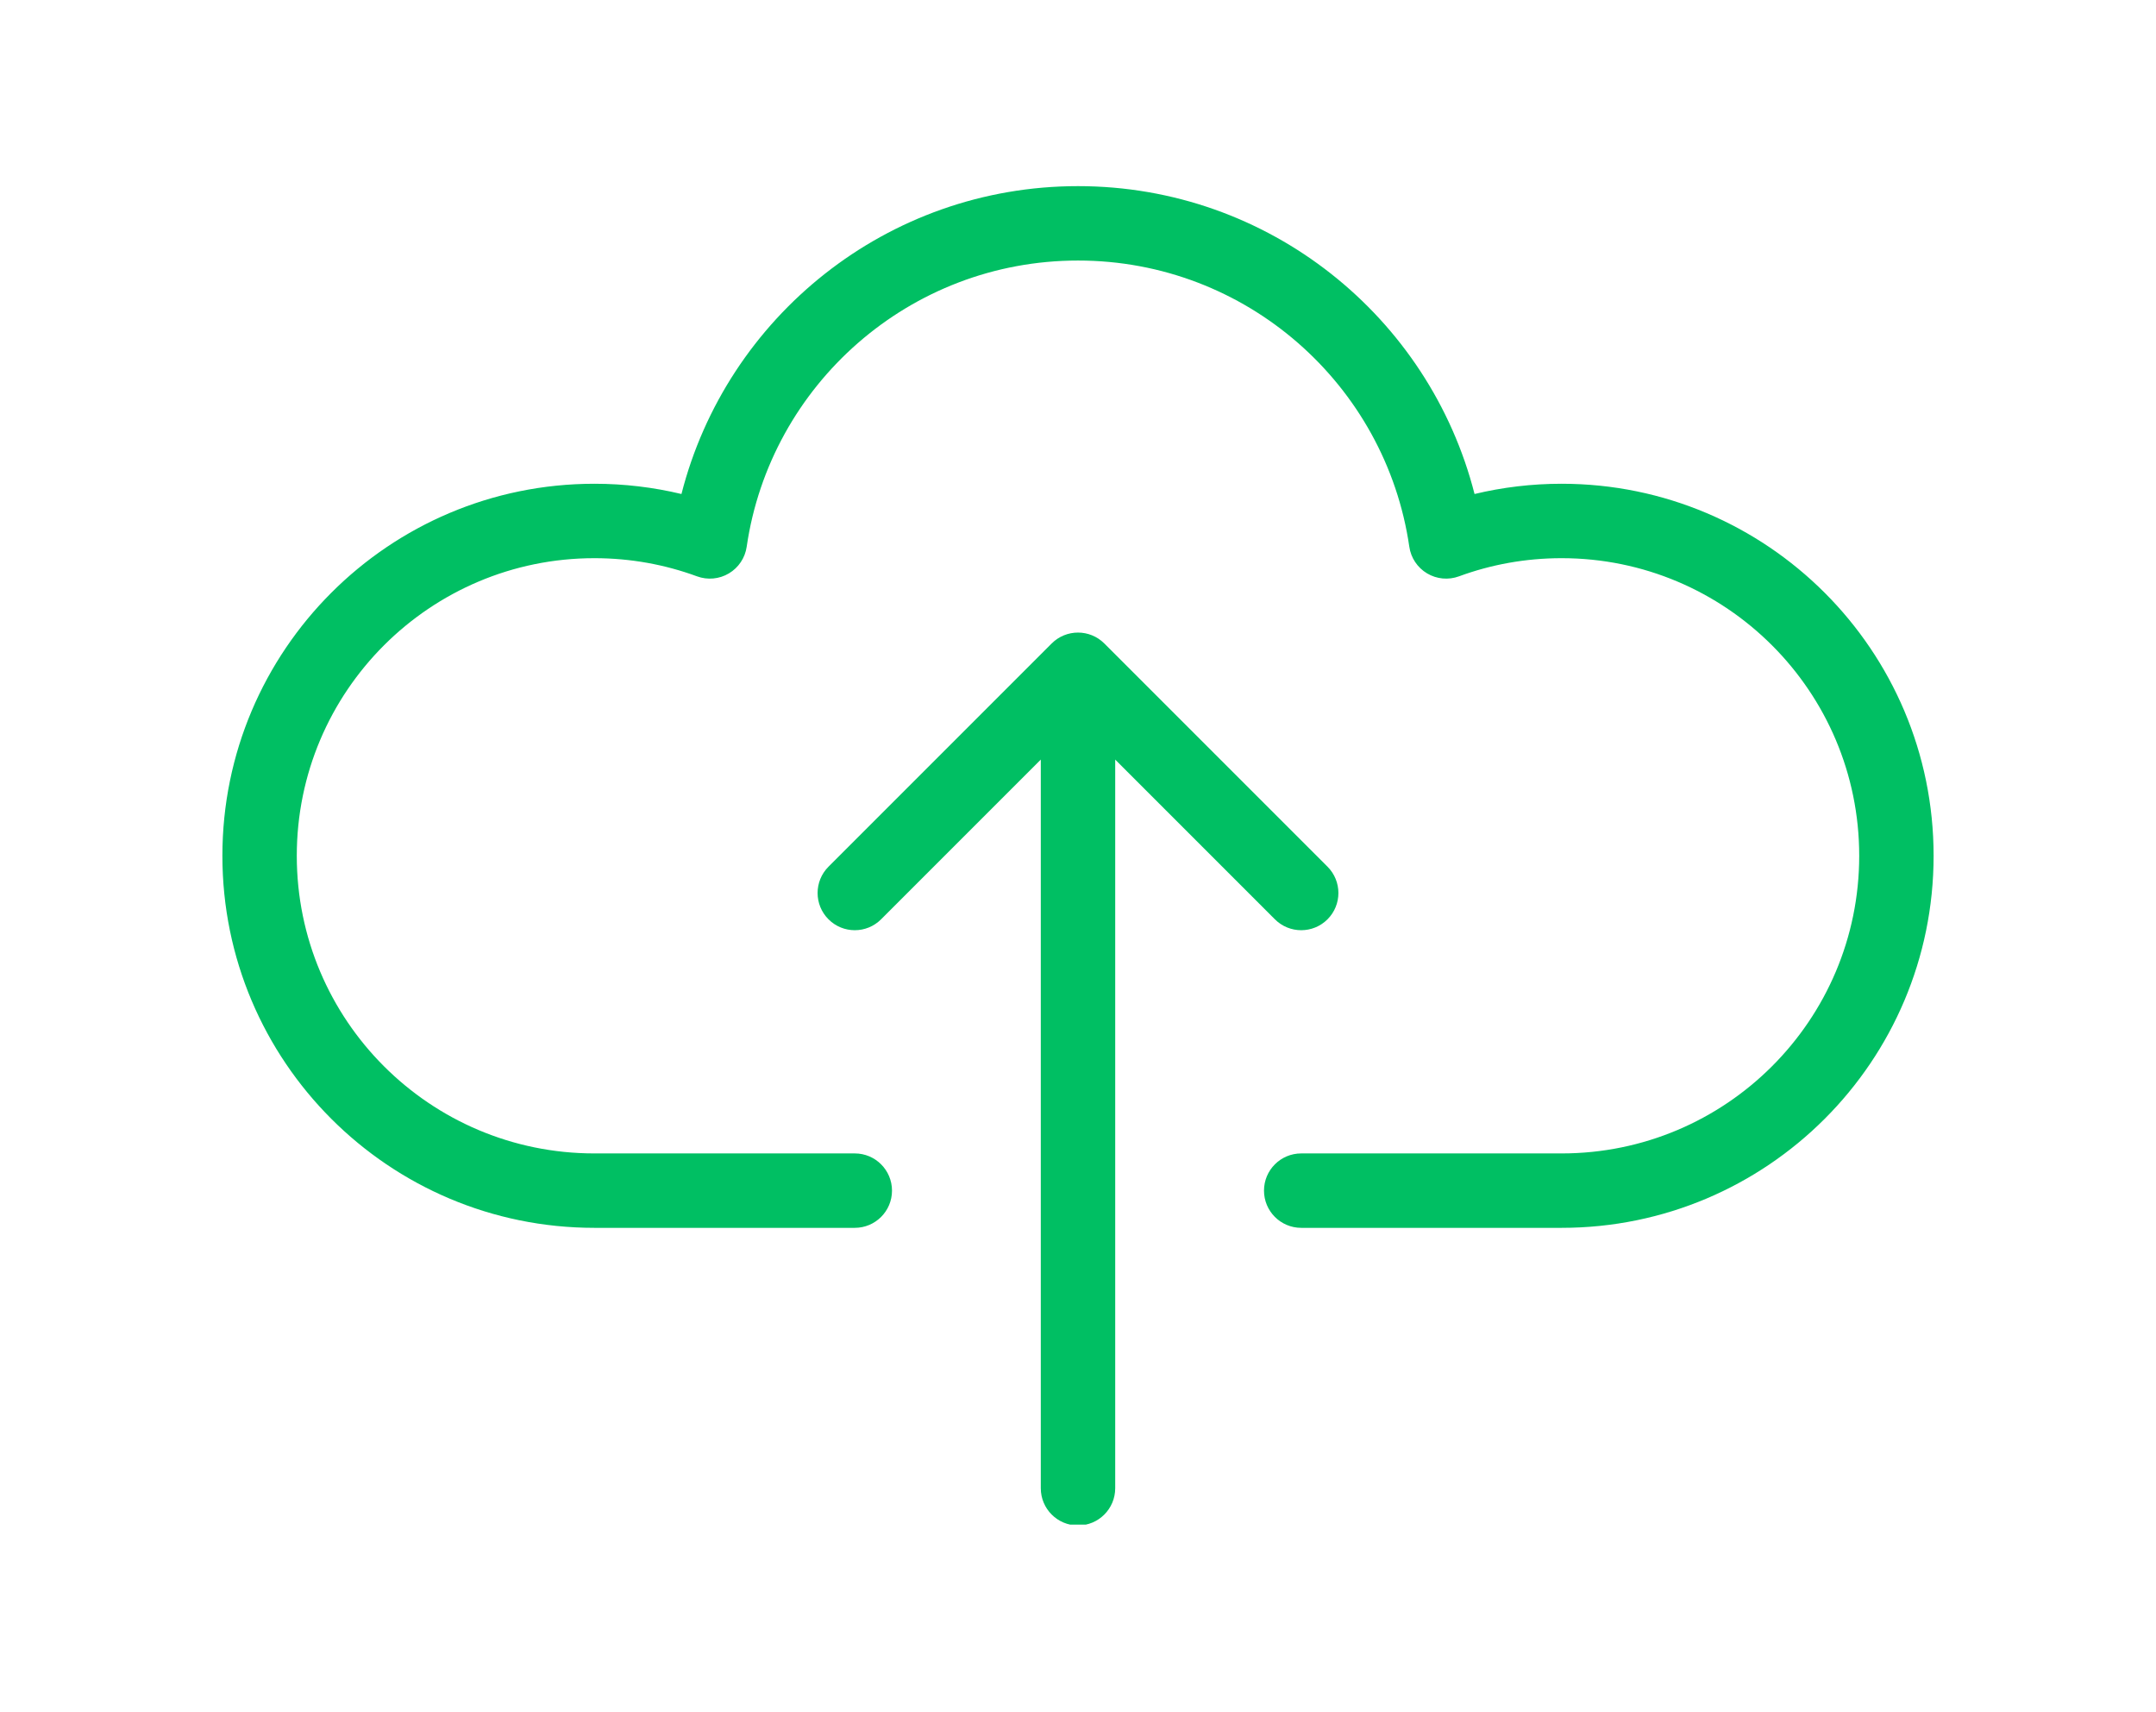
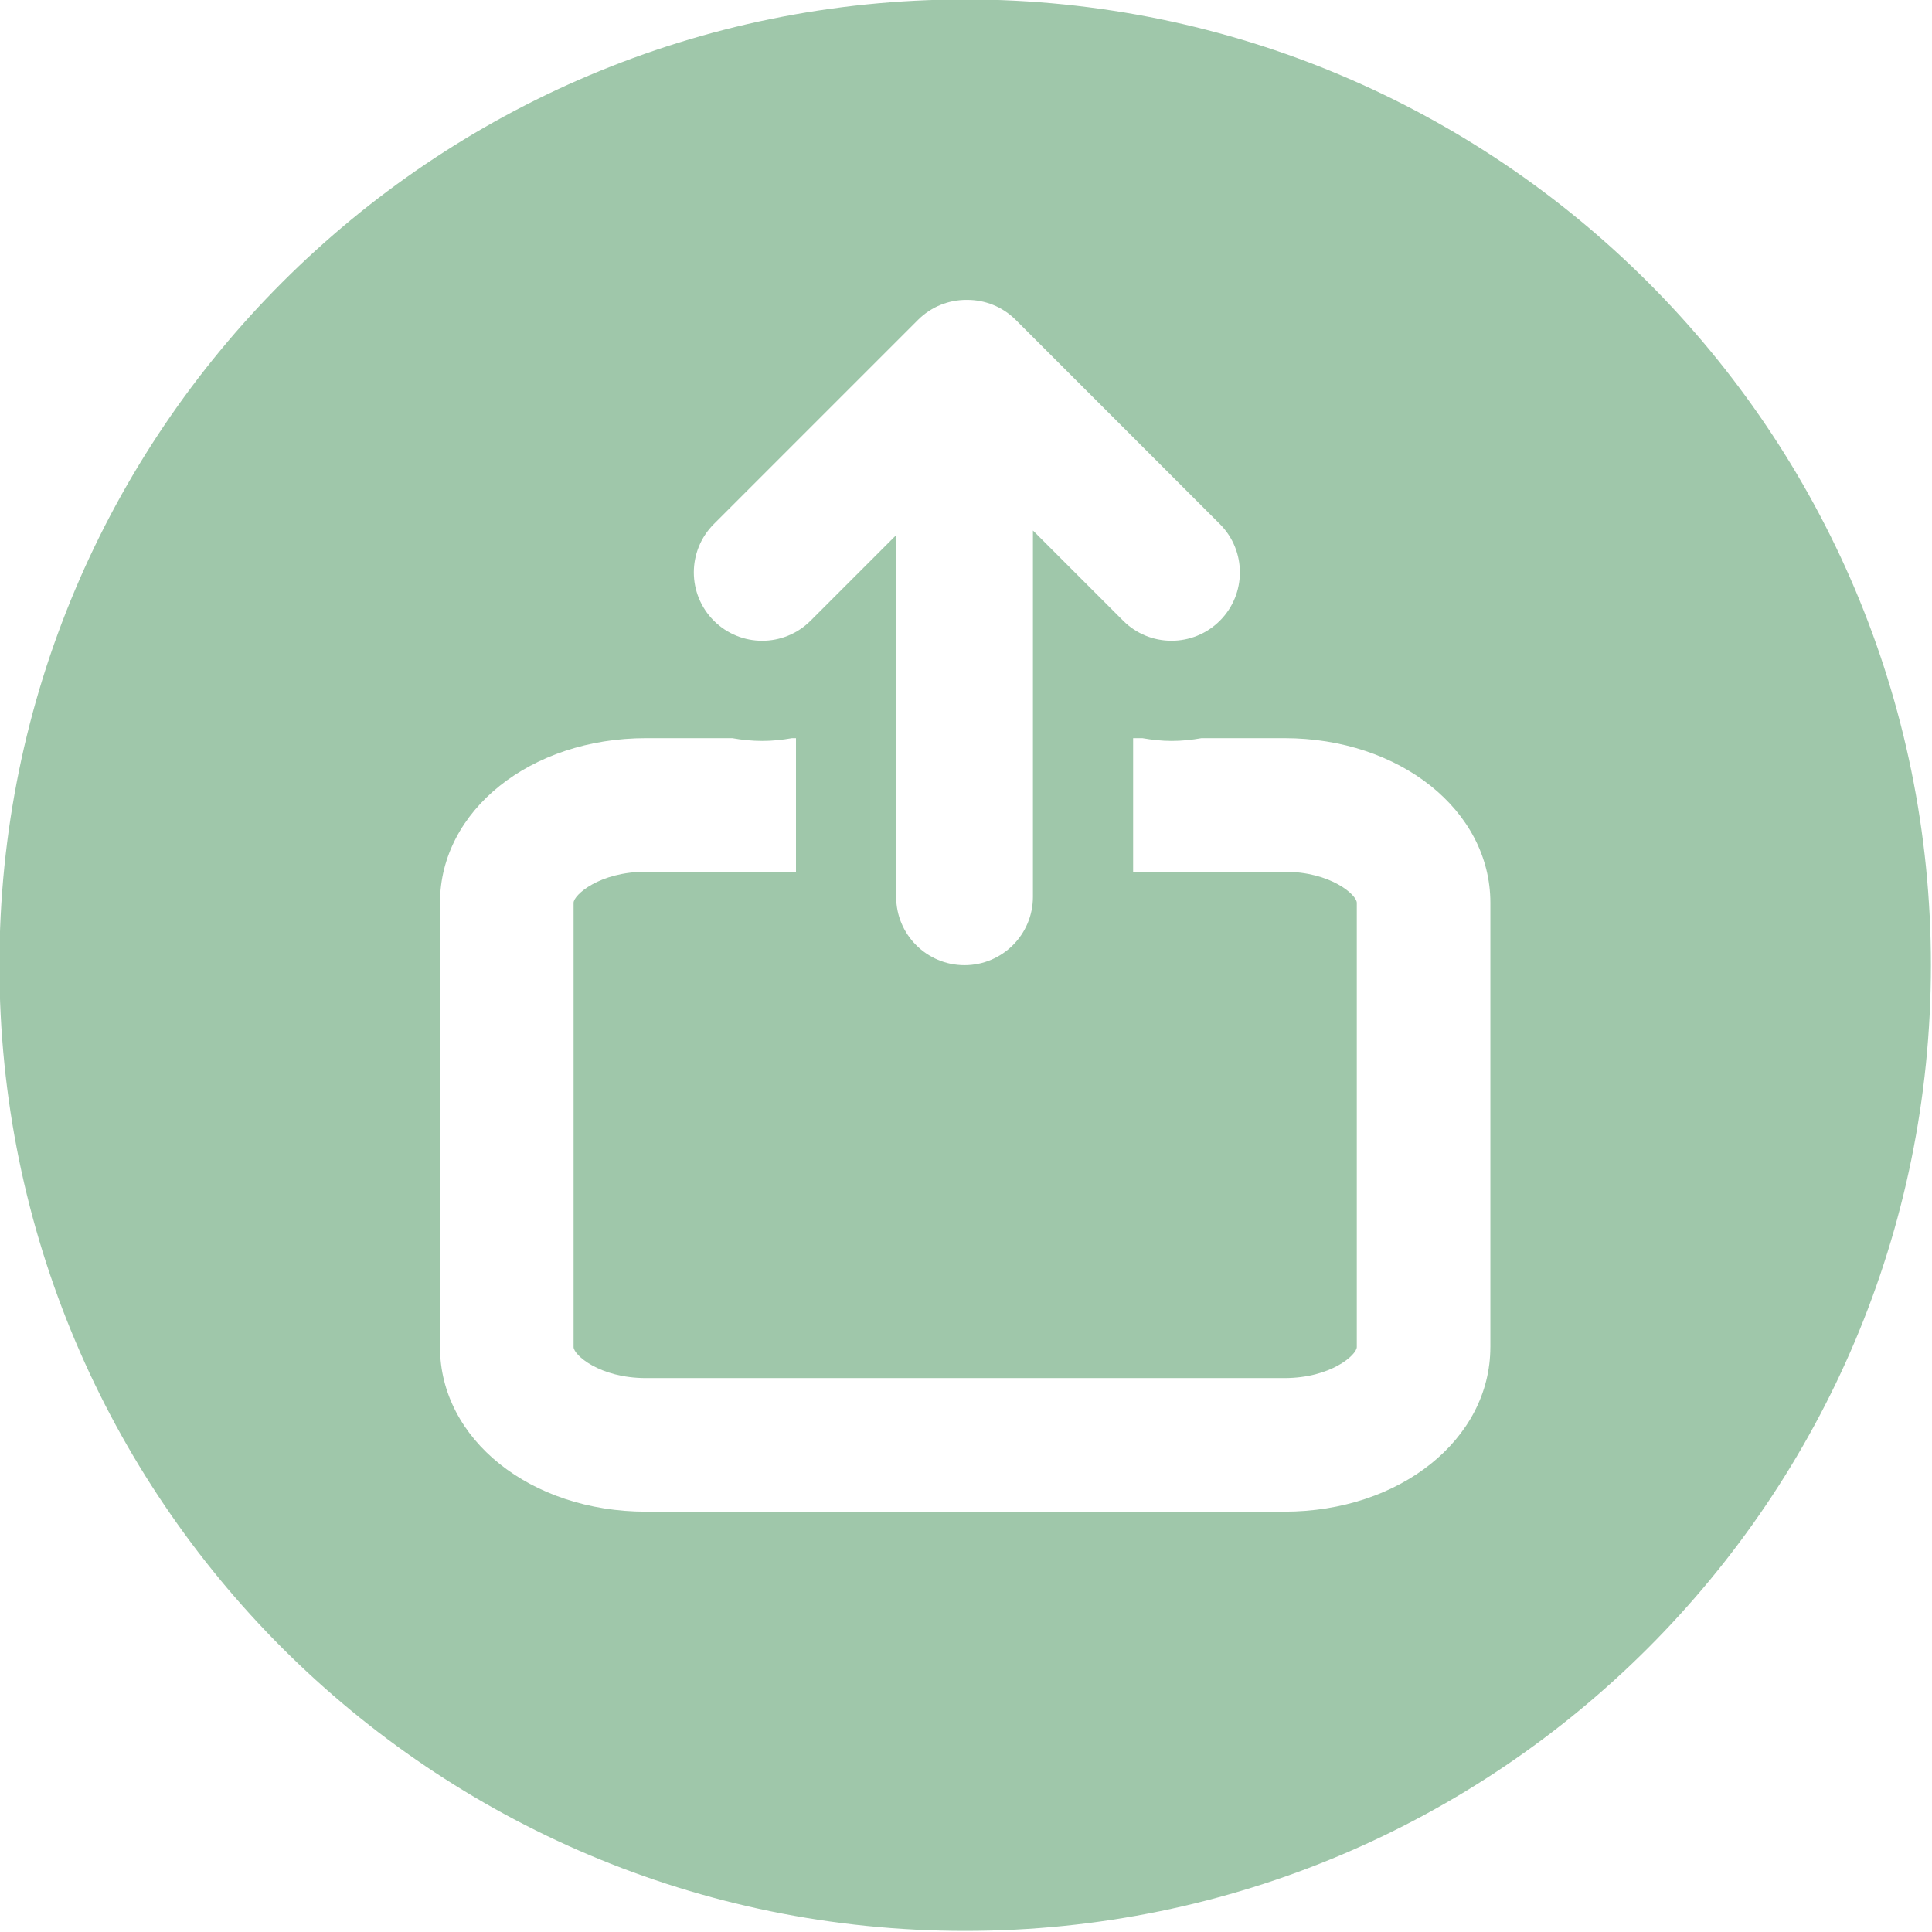
- <svg xmlns="http://www.w3.org/2000/svg" width="97" zoomAndPan="magnify" viewBox="0 0 375 375" height="77" preserveAspectRatio="xMidYMid meet" version="1.0">
-   <defs>
-     <clipPath id="50fc8cddf2">
-       <path d="M 0 40.781 L 375 40.781 L 375 334.031 L 0 334.031 Z M 0 40.781 " clip-rule="nonzero" />
-     </clipPath>
-   </defs>
-   <g clip-path="url(#50fc8cddf2)">
-     <path fill="#00bf63" d="M 114.906 119.793 C 120.059 84.328 150.605 57.082 187.5 57.082 C 224.395 57.082 254.941 84.328 260.094 119.793 C 260.445 122.227 261.879 124.367 263.988 125.625 C 266.098 126.883 268.664 127.121 270.973 126.273 C 277.973 123.699 285.543 122.293 293.465 122.293 C 329.477 122.293 358.672 151.488 358.672 187.5 C 358.672 223.512 329.477 252.707 293.465 252.707 L 236.406 252.707 C 231.906 252.707 228.254 256.359 228.254 260.859 C 228.254 265.359 231.906 269.012 236.406 269.012 L 293.465 269.012 C 338.48 269.012 374.973 232.516 374.973 187.5 C 374.973 142.484 338.48 105.988 293.465 105.988 C 286.902 105.988 280.512 106.766 274.387 108.234 C 264.504 69.457 229.355 40.781 187.5 40.781 C 145.645 40.781 110.496 69.457 100.613 108.234 C 94.488 106.766 88.098 105.988 81.535 105.988 C 36.52 105.988 0.027 142.484 0.027 187.5 C 0.027 232.516 36.52 269.012 81.535 269.012 L 138.594 269.012 C 143.094 269.012 146.746 265.359 146.746 260.859 C 146.746 256.359 143.094 252.707 138.594 252.707 L 81.535 252.707 C 45.523 252.707 16.328 223.512 16.328 187.5 C 16.328 151.488 45.523 122.293 81.535 122.293 C 89.457 122.293 97.027 123.699 104.027 126.273 C 106.336 127.121 108.902 126.883 111.012 125.625 C 113.121 124.367 114.555 122.227 114.906 119.793 Z M 242.172 189.887 L 193.266 140.98 C 190.082 137.797 184.918 137.797 181.734 140.98 L 132.832 189.887 C 129.648 193.07 129.648 198.23 132.832 201.414 C 136.012 204.598 141.176 204.598 144.355 201.414 L 179.348 166.422 L 179.348 326.066 C 179.348 330.57 183 334.219 187.5 334.219 C 192 334.219 195.652 330.57 195.652 326.066 L 195.652 166.422 L 230.641 201.414 C 233.824 204.598 238.988 204.598 242.172 201.414 C 245.352 198.23 245.352 193.07 242.172 189.887 Z M 242.172 189.887 " fill-opacity="1" fill-rule="evenodd" />
-   </g>
+ <svg xmlns="http://www.w3.org/2000/svg" width="24" zoomAndPan="magnify" viewBox="0 0 375 375" height="24" preserveAspectRatio="xMidYMid meet" version="1.0">
+   <path fill="#9fc7aa" d="M 187.336 -0.109 C 83.809 -0.109 -0.113 83.816 -0.113 187.34 C -0.113 290.859 83.809 374.785 187.336 374.785 C 290.852 374.785 374.789 290.855 374.789 187.34 C 374.789 83.812 290.852 -0.109 187.336 -0.109 Z M 138.559 101.715 L 178.188 62.086 C 180.785 59.496 184.176 58.207 187.566 58.207 C 187.602 58.207 187.637 58.207 187.664 58.207 C 187.699 58.207 187.734 58.207 187.762 58.207 C 191.156 58.207 194.551 59.496 197.148 62.086 L 236.773 101.715 C 241.957 106.895 241.957 115.301 236.773 120.48 C 234.184 123.074 230.781 124.367 227.391 124.367 C 223.988 124.367 220.594 123.074 218.004 120.48 L 200.492 102.969 L 200.492 174.07 C 200.492 181.398 194.547 187.34 187.215 187.34 C 179.883 187.34 173.945 181.398 173.945 174.07 L 173.945 103.867 L 157.328 120.484 C 154.73 123.074 151.34 124.371 147.945 124.371 C 144.547 124.371 141.152 123.074 138.559 120.484 C 133.375 115.301 133.375 106.895 138.559 101.715 Z M 289.277 261.465 C 289.277 279.379 271.711 293.414 249.281 293.414 L 125.398 293.414 C 102.973 293.414 85.402 279.379 85.402 261.465 L 85.402 175.23 C 85.402 157.312 102.973 143.277 125.398 143.277 L 142.129 143.277 C 144.031 143.617 145.973 143.816 147.949 143.816 C 149.91 143.816 151.84 143.613 153.734 143.277 L 154.5 143.277 L 154.5 169.207 L 125.398 169.207 C 116.32 169.207 111.332 173.73 111.332 175.23 L 111.332 261.465 C 111.332 262.965 116.32 267.484 125.398 267.484 L 249.285 267.484 C 258.363 267.484 263.352 262.961 263.352 261.465 L 263.352 175.23 C 263.352 173.73 258.363 169.207 249.285 169.207 L 219.938 169.207 L 219.938 143.277 L 221.734 143.277 C 223.582 143.598 225.465 143.816 227.391 143.816 C 229.363 143.816 231.305 143.617 233.211 143.277 L 249.285 143.277 C 271.715 143.277 289.281 157.316 289.281 175.23 L 289.281 261.465 Z M 289.277 261.465 " fill-opacity="1" fill-rule="nonzero" />
</svg>
